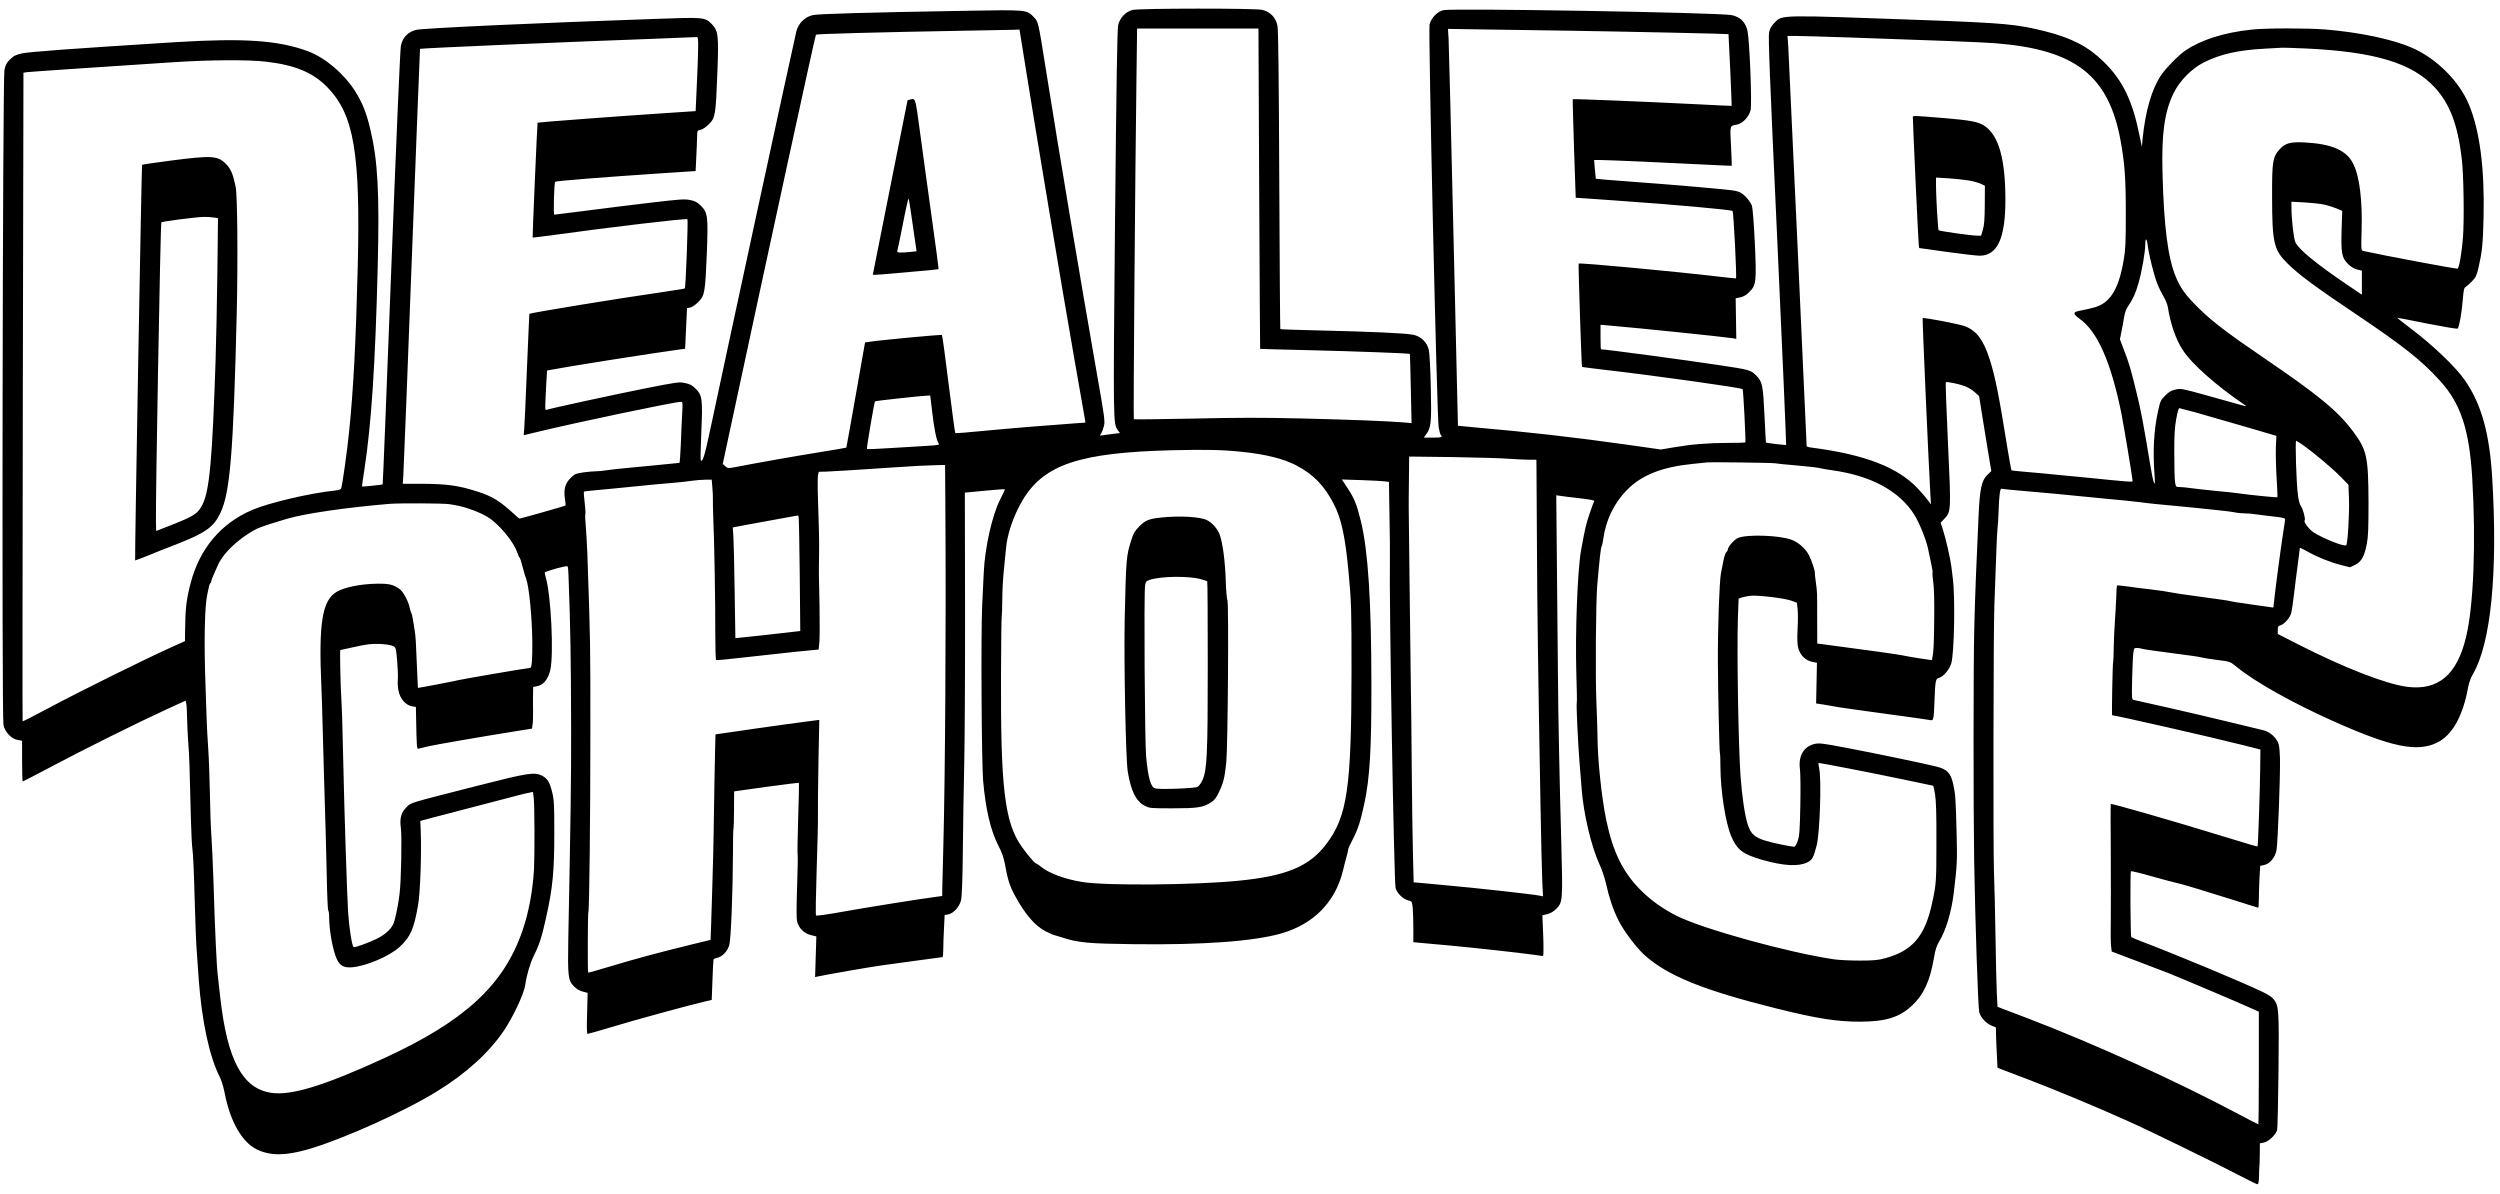
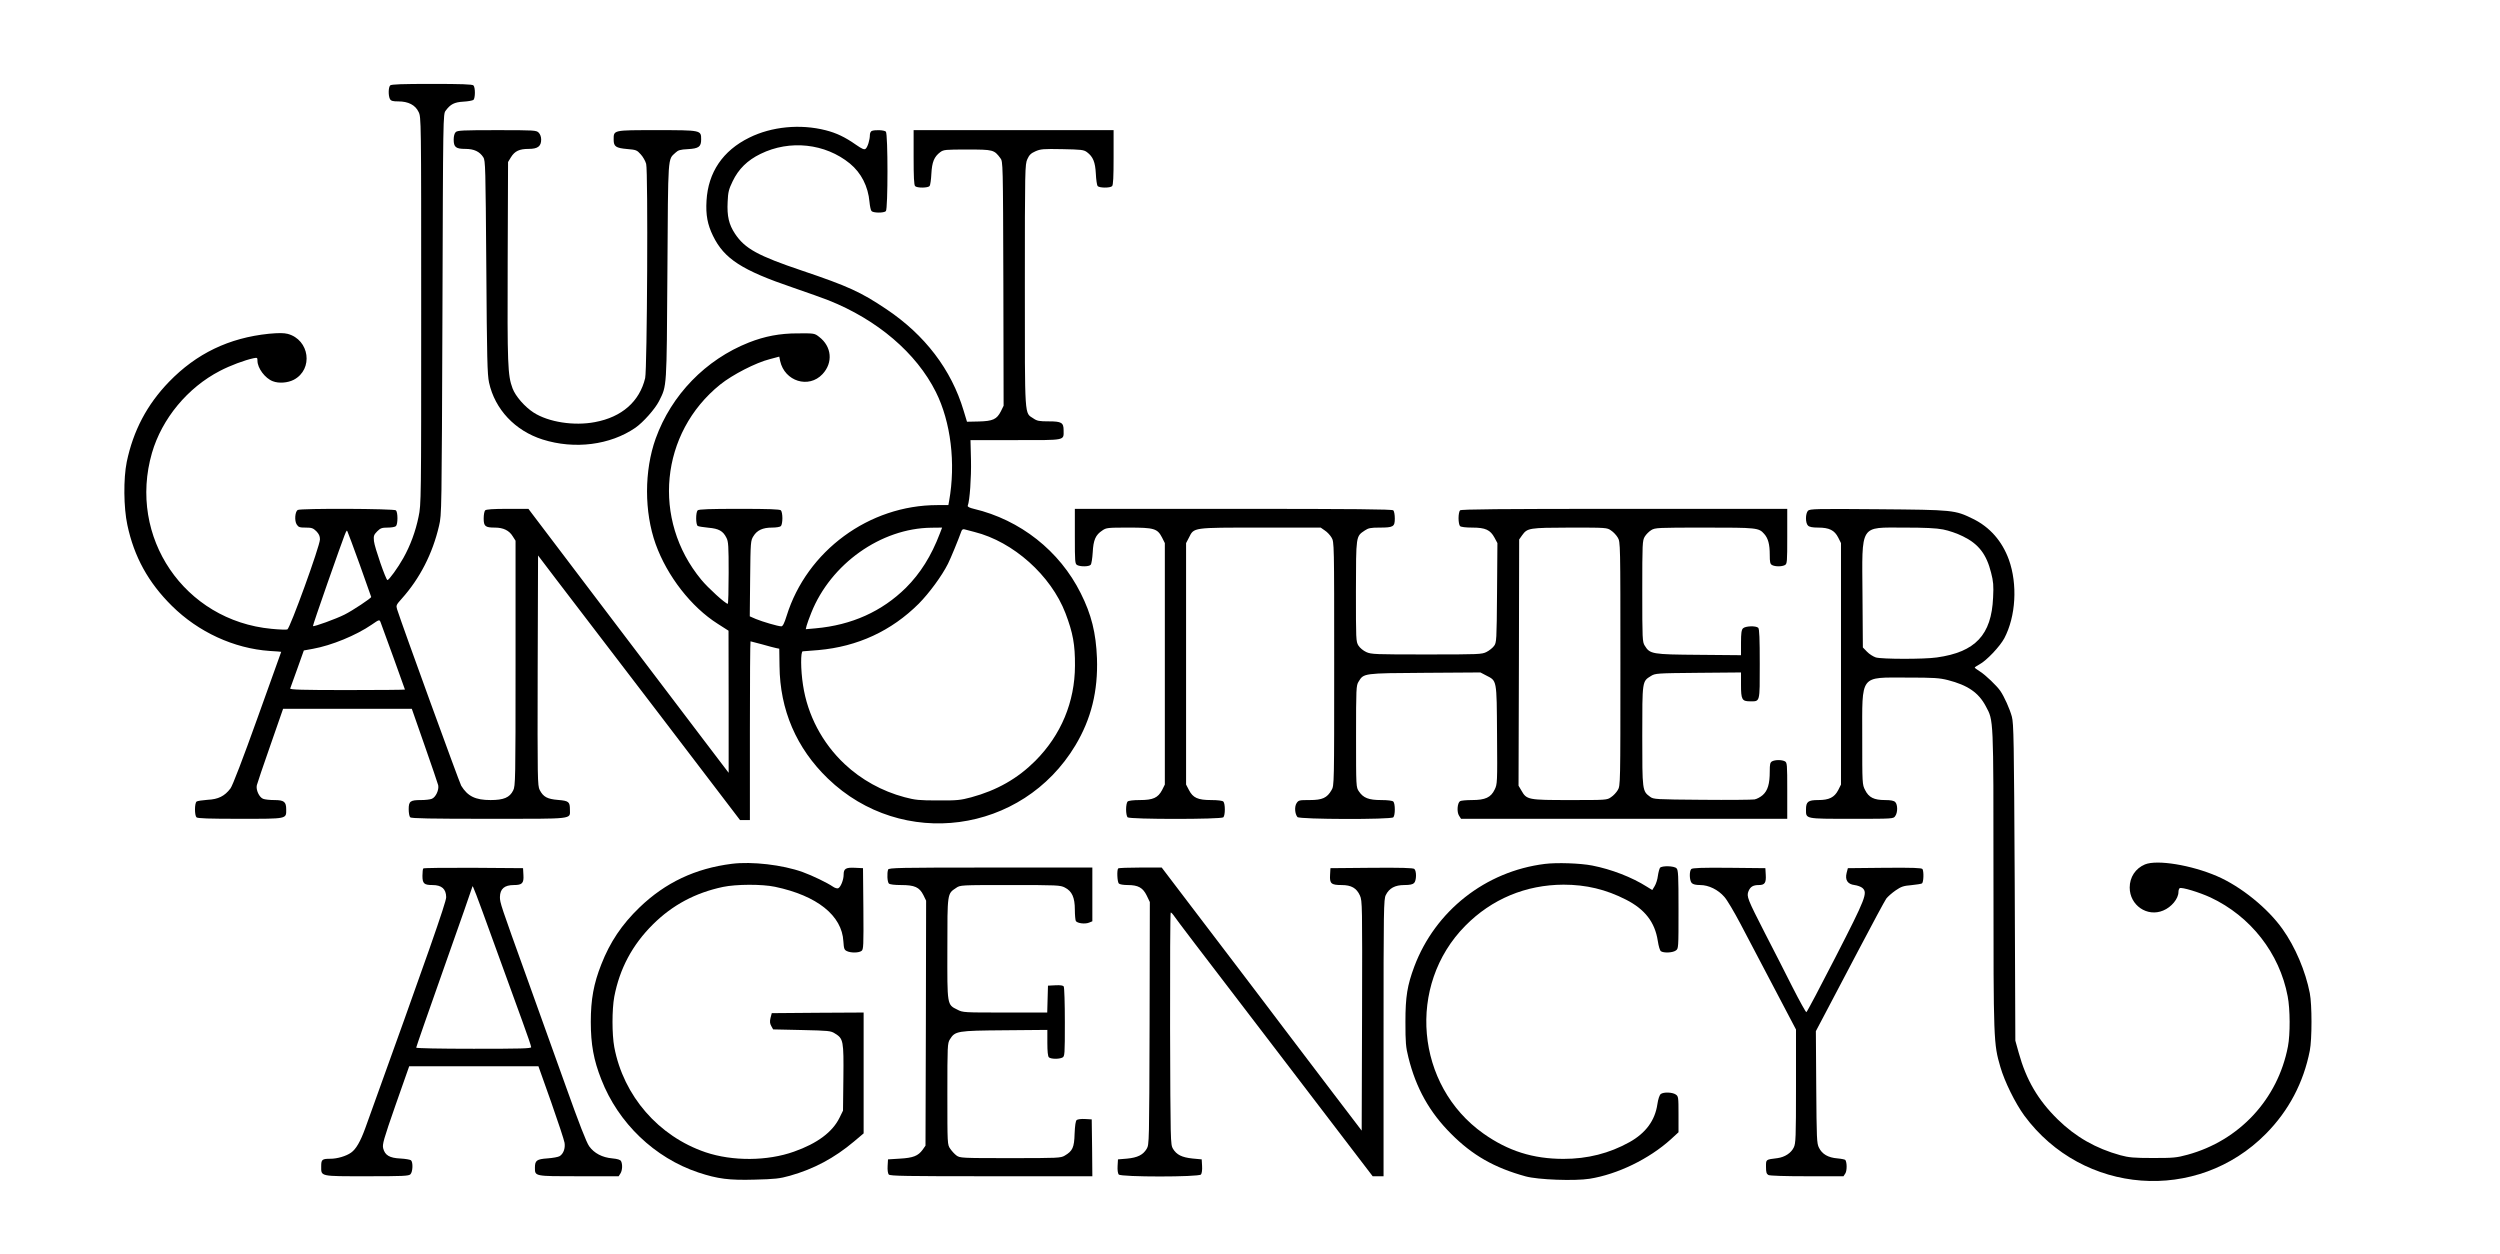
- <svg xmlns="http://www.w3.org/2000/svg" version="1.0" width="67.017pt" height="32pt" viewBox="0 0 67.017 32" preserveAspectRatio="xMidYMid meet">
-   <g transform="translate(0,32) scale(0.002819,-0.002819)" fill="#000000" stroke="none">
-     <path d="M10770 11257 c-64 -15 -122 -76 -137 -144 -9 -37 -17 -553 -30 -1877 -18 -1940 -18 -1912 28 -1977 l19 -26 -63 -7 c-34 -4 -78 -10 -97 -13 -34 -6 -34 -6 -19 18 9 13 21 45 27 71 11 42 5 87 -68 500 -165 944 -349 2041 -485 2893 -74 464 -71 451 -120 500 -63 64 -71 64 -634 54 -951 -16 -1405 -29 -1461 -41 -77 -17 -140 -80 -158 -158 -48 -207 -687 -3163 -813 -3760 -57 -270 -77 -336 -95 -317 -4 3 -1 125 5 270 14 315 9 349 -54 413 -33 32 -53 43 -100 53 -58 12 -71 10 -385 -52 -301 -60 -903 -191 -934 -203 -15 -6 -14 8 0 272 l6 102 31 6 c128 26 957 157 1227 194 l55 7 9 193 9 193 31 6 c17 4 50 26 76 52 61 62 66 90 81 453 14 359 10 398 -56 463 -33 33 -53 44 -100 54 -54 11 -91 9 -370 -24 -170 -20 -446 -54 -613 -76 -166 -21 -307 -39 -311 -39 -10 0 -2 301 8 313 8 8 460 44 1001 80 l335 22 6 130 c4 72 7 158 8 193 1 62 1 63 33 69 19 4 51 25 78 52 62 62 66 88 81 473 15 379 10 417 -55 483 -62 62 -77 63 -501 48 -1123 -38 -2231 -89 -2305 -105 -79 -18 -132 -72 -148 -153 -7 -36 -44 -894 -91 -2113 -43 -1129 -80 -2054 -82 -2056 -4 -5 -192 -24 -196 -21 -2 1 8 73 22 161 66 426 104 1001 127 1934 17 708 1 1003 -72 1308 -38 159 -77 253 -146 361 -108 167 -284 315 -445 375 -283 105 -612 127 -1269 86 -960 -60 -1381 -91 -1449 -106 -63 -14 -80 -23 -116 -58 -34 -34 -43 -52 -53 -101 -17 -89 -26 -6156 -9 -6228 15 -69 76 -132 136 -142 l41 -7 0 -194 c0 -107 3 -194 6 -194 3 0 124 63 268 139 284 152 827 422 1106 550 l175 80 6 -27 c4 -15 7 -76 8 -137 1 -60 6 -166 11 -235 10 -121 13 -206 25 -715 3 -132 10 -267 15 -300 6 -33 15 -231 20 -440 6 -209 14 -441 20 -515 5 -74 15 -202 20 -285 29 -394 102 -734 199 -923 16 -32 36 -96 46 -147 51 -273 165 -475 308 -544 125 -61 269 -61 482 0 326 93 922 361 1233 554 278 171 495 370 635 578 90 135 191 351 202 434 13 92 47 208 82 278 52 104 76 177 117 366 63 282 77 437 77 804 0 265 -2 309 -20 382 -23 96 -46 133 -98 159 -72 35 -132 26 -603 -94 -684 -175 -639 -161 -685 -207 -51 -50 -66 -106 -53 -197 11 -77 3 -500 -12 -623 -11 -92 -29 -186 -50 -263 -16 -62 -77 -123 -164 -166 -79 -39 -216 -89 -224 -81 -16 15 -43 193 -52 335 -10 162 -36 964 -46 1435 -9 387 -11 458 -18 587 -9 150 -15 468 -10 468 2 0 66 14 142 31 114 25 153 30 232 27 55 -2 107 -10 125 -19 30 -14 30 -14 42 -144 6 -72 9 -151 6 -178 -3 -26 0 -74 7 -107 16 -75 69 -135 128 -145 l37 -6 1 -62 c7 -352 6 -339 28 -334 12 3 50 12 86 21 58 14 489 89 852 147 l137 22 5 36 c4 20 6 81 5 136 -1 55 -1 128 0 162 l1 62 36 7 c62 11 106 66 127 154 34 150 7 712 -43 880 -5 19 -10 40 -10 46 0 12 207 70 217 60 4 -3 8 -41 9 -84 19 -531 23 -741 25 -1452 1 -490 -4 -829 -27 -2013 -6 -350 -2 -389 55 -446 25 -25 54 -42 84 -49 l45 -12 -5 -195 c-4 -137 -3 -195 5 -195 6 0 109 29 228 65 217 66 730 206 875 240 l77 18 7 186 c3 102 8 191 10 197 2 6 17 14 33 17 50 10 100 62 117 121 16 57 33 493 35 875 0 123 2 227 5 231 2 4 5 86 5 182 l1 174 306 43 c168 23 307 40 310 38 2 -3 -1 -156 -7 -341 -6 -185 -8 -340 -5 -345 3 -5 0 -140 -5 -300 -7 -212 -7 -303 1 -335 15 -62 67 -111 131 -127 l51 -12 -6 -193 -6 -194 22 5 c63 15 524 95 602 105 50 7 200 27 335 46 135 19 249 34 253 34 4 0 7 35 7 78 0 44 3 133 7 200 l6 122 33 6 c52 10 108 72 123 136 8 36 14 186 17 473 2 231 8 596 13 810 5 215 9 886 8 1491 l-2 1101 188 18 c103 10 189 16 192 14 2 -3 -18 -47 -45 -99 -75 -147 -144 -454 -155 -690 -3 -58 -9 -197 -15 -310 -13 -265 -6 -1503 9 -1675 24 -270 70 -466 142 -609 37 -71 54 -121 65 -180 25 -143 45 -208 92 -295 98 -183 196 -297 300 -348 31 -15 59 -28 62 -29 3 0 41 -12 86 -26 155 -51 255 -60 683 -65 668 -8 1144 27 1408 103 305 88 511 299 583 594 11 47 27 108 35 136 8 28 15 58 15 66 0 9 20 53 44 99 49 93 73 168 110 339 52 246 68 511 67 1125 0 797 -31 1278 -100 1561 -40 161 -61 214 -126 313 l-55 83 188 -6 c103 -4 203 -9 223 -12 l37 -5 5 -322 c4 -177 5 -365 4 -417 -8 -368 39 -3064 54 -3123 13 -48 68 -103 118 -117 38 -10 38 -10 45 -71 3 -34 6 -122 6 -195 l0 -132 63 -6 c34 -3 163 -15 287 -26 226 -21 674 -70 805 -89 39 -6 74 -11 78 -11 5 0 6 87 2 193 l-8 194 47 12 c30 7 59 24 84 49 63 63 64 75 48 662 -15 519 -29 1200 -31 1560 -1 107 -5 536 -9 954 l-7 758 33 -5 c18 -3 101 -14 185 -23 104 -12 150 -21 144 -28 -5 -6 -25 -58 -44 -116 -34 -99 -43 -137 -82 -350 -34 -187 -57 -789 -45 -1179 5 -146 7 -269 4 -273 -6 -9 11 -379 26 -563 6 -66 14 -178 20 -250 17 -238 93 -557 171 -725 22 -47 49 -128 61 -180 28 -131 69 -253 119 -351 50 -101 171 -261 248 -330 220 -197 557 -334 1256 -508 385 -96 577 -126 800 -125 242 2 368 42 488 154 109 102 169 231 206 445 15 88 26 122 53 167 62 101 115 278 137 458 32 268 34 306 27 568 -9 340 -11 369 -32 466 -24 108 -58 143 -164 169 -131 32 -578 125 -846 176 -235 45 -264 48 -309 38 -102 -24 -155 -113 -139 -237 5 -36 7 -191 4 -345 -5 -240 -8 -288 -24 -337 -11 -32 -25 -58 -32 -58 -34 0 -200 34 -272 56 -106 32 -142 64 -172 154 -27 81 -55 269 -69 465 -20 290 -35 1171 -25 1492 l7 192 30 11 c17 5 54 13 82 16 69 8 326 -23 391 -47 l51 -19 7 -58 c4 -31 4 -116 0 -188 -5 -89 -3 -147 5 -181 18 -73 71 -125 143 -137 l36 -7 -4 -193 -4 -194 68 -10 c37 -6 108 -18 157 -27 50 -8 258 -37 464 -65 206 -28 384 -53 396 -56 31 -8 34 5 40 169 8 206 11 224 41 231 42 11 101 79 119 138 29 97 39 635 14 818 -4 36 -10 83 -13 105 -8 68 -53 266 -78 343 l-24 73 36 38 c64 67 64 71 34 718 -15 315 -24 576 -21 579 9 9 120 -14 183 -37 29 -11 71 -37 93 -57 l41 -37 31 -195 c17 -107 43 -268 58 -357 l27 -161 -38 -37 c-55 -54 -71 -131 -83 -385 -22 -468 -34 -780 -41 -1070 -9 -352 -9 -1719 -1 -2220 10 -580 37 -1390 48 -1433 13 -50 63 -105 116 -128 l43 -18 1 -73 c1 -40 4 -126 8 -192 l6 -118 35 -14 c19 -7 134 -51 255 -97 277 -106 638 -256 943 -393 220 -98 847 -405 1112 -543 63 -33 121 -61 128 -61 8 0 12 23 14 78 0 42 2 82 3 87 2 6 3 58 4 117 l1 107 37 7 c44 8 116 76 127 120 4 16 10 270 13 564 6 575 3 616 -44 677 -15 21 -54 47 -107 72 -200 96 -825 356 -1141 476 -55 21 -103 41 -108 45 -8 7 -12 619 -3 627 3 3 95 -19 203 -50 109 -30 214 -59 233 -62 45 -9 278 -79 552 -166 119 -38 219 -69 222 -69 3 0 6 35 6 78 0 44 3 133 6 200 l7 120 34 7 c56 10 107 70 121 141 12 61 37 707 33 874 -1 52 -6 112 -12 133 -15 57 -82 120 -144 134 -27 7 -180 44 -340 82 -159 39 -420 100 -580 136 -159 36 -300 67 -312 70 -22 5 -22 6 -18 198 3 105 7 216 11 245 6 48 8 52 33 52 14 0 42 -4 61 -10 19 -5 145 -23 280 -40 135 -17 259 -35 275 -40 17 -5 83 -16 148 -24 131 -17 122 -14 195 -73 171 -139 523 -336 905 -507 556 -249 802 -300 993 -206 143 70 245 252 294 525 8 43 25 91 45 125 172 291 239 969 184 1870 -25 421 -103 699 -259 925 -84 123 -309 338 -513 491 -76 57 -134 104 -130 104 5 0 133 -25 287 -56 153 -30 282 -52 287 -47 14 14 38 147 48 269 8 98 12 119 28 127 10 6 37 29 59 53 37 37 45 54 63 131 34 148 42 218 48 478 11 464 -36 825 -139 1072 -93 224 -309 439 -543 541 -184 80 -496 146 -820 173 -181 14 -571 14 -705 -1 -267 -29 -478 -97 -630 -200 -64 -44 -182 -164 -229 -233 -90 -133 -150 -341 -177 -612 l-6 -70 -23 110 c-67 331 -160 523 -340 699 -148 145 -306 227 -561 291 -264 66 -383 77 -1134 105 -1415 51 -1358 52 -1435 -24 -29 -30 -44 -55 -52 -91 -9 -41 5 -406 78 -1984 49 -1064 86 -1937 84 -1940 -5 -4 -186 17 -192 23 -1 1 -7 107 -13 236 -14 307 -20 341 -79 400 -54 53 -59 55 -351 99 -309 47 -1084 151 -1126 151 -2 0 -4 52 -4 116 l0 117 83 -7 c263 -22 1094 -108 1175 -121 l33 -6 -3 193 -3 193 45 9 c31 7 56 22 85 51 66 65 69 99 52 470 -8 171 -20 327 -27 349 -7 22 -32 59 -58 85 -40 40 -57 49 -107 59 -61 12 -555 55 -1049 91 -147 11 -269 21 -271 23 -1 2 -5 42 -9 91 l-7 87 56 0 c65 0 644 -25 1005 -44 135 -7 246 -12 248 -11 1 1 -2 84 -7 186 -11 202 -13 193 53 205 56 9 118 74 133 139 14 59 -9 651 -29 750 -17 84 -69 137 -153 153 -121 24 -2642 67 -2739 47 -56 -11 -118 -76 -132 -136 -13 -58 70 -3741 87 -3834 6 -33 15 -64 20 -70 20 -20 6 -25 -77 -25 l-85 0 24 33 c45 60 51 114 43 442 -3 166 -12 324 -18 355 -17 76 -72 131 -148 148 -69 15 -404 30 -888 41 -205 5 -375 10 -377 13 -2 2 -7 638 -10 1413 -4 990 -9 1428 -17 1470 -15 79 -68 135 -146 153 -70 16 -1164 15 -1232 -1z m1204 -1699 c4 -838 8 -1523 9 -1524 1 -1 220 -7 487 -13 414 -10 931 -29 937 -35 1 -1 5 -149 9 -330 l7 -328 -79 7 c-169 13 -480 25 -954 37 -391 9 -611 9 -1049 -1 -304 -6 -556 -9 -559 -6 -6 5 12 2282 25 3243 l6 472 577 0 577 0 7 -1522z m2921 1502 c590 -9 1538 -30 1542 -33 2 -3 32 -681 30 -682 -1 -1 -157 6 -347 16 -460 23 -1161 52 -1164 47 -2 -1 4 -213 12 -470 l16 -467 80 -5 c45 -4 178 -13 296 -21 564 -39 1105 -88 1116 -100 9 -12 41 -632 32 -640 -2 -2 -75 5 -163 16 -407 48 -1323 134 -1333 124 -5 -5 27 -977 32 -983 2 -1 102 -14 222 -28 468 -54 1292 -169 1305 -183 7 -6 32 -501 26 -507 -2 -2 -75 -4 -163 -4 -193 -1 -348 -13 -515 -42 l-125 -21 -330 47 c-505 71 -930 119 -1414 161 -101 9 -185 17 -186 18 0 1 -19 810 -42 1797 -23 987 -44 1836 -47 1886 l-6 91 238 -4 c131 -2 531 -8 888 -13z m-5146 -327 c87 -552 352 -2135 461 -2758 56 -319 104 -594 107 -611 l5 -31 -98 -7 c-280 -20 -637 -49 -872 -72 -145 -14 -265 -24 -268 -21 -3 2 -31 212 -63 466 -31 253 -60 464 -64 467 -6 6 -602 -50 -691 -65 l-40 -6 -88 -499 c-48 -274 -89 -500 -90 -501 -2 -2 -120 -22 -263 -45 -223 -36 -581 -99 -802 -142 -60 -11 -64 -10 -86 10 l-24 22 69 323 c362 1688 810 3751 817 3759 6 7 633 24 1386 37 226 4 442 8 480 9 l70 2 54 -337z m7841 262 c801 -27 1263 -45 1390 -55 756 -61 1071 -306 1185 -924 40 -219 50 -359 50 -701 0 -264 -3 -339 -19 -429 -46 -277 -125 -410 -270 -455 -34 -10 -93 -24 -132 -31 -85 -15 -88 -29 -18 -80 169 -121 295 -405 395 -889 19 -92 109 -632 109 -653 0 -12 -27 -10 -450 33 -58 6 -148 14 -200 19 -52 5 -144 14 -205 20 -60 6 -151 14 -202 18 -50 4 -93 9 -96 12 -2 3 -19 95 -37 205 -81 508 -118 690 -171 855 -60 183 -124 268 -236 310 -57 21 -391 85 -400 76 -4 -4 55 -1350 73 -1666 l6 -105 -30 41 c-17 23 -58 71 -92 107 -191 205 -505 326 -1012 392 -27 3 -48 10 -48 14 0 31 -170 3728 -175 3804 l-7 97 74 0 c40 0 273 -7 518 -15z m-10951 -102 c-1 -60 -6 -218 -13 -353 l-11 -245 -330 -22 c-383 -25 -1169 -84 -1173 -88 -3 -3 -50 -1089 -47 -1093 1 -1 98 11 216 27 518 72 1246 158 1256 148 8 -9 -16 -650 -25 -658 -4 -3 -108 -20 -232 -38 -378 -54 -1237 -194 -1246 -204 -1 -1 -11 -234 -23 -517 -11 -283 -23 -543 -26 -576 l-5 -61 117 28 c350 86 1316 289 1374 289 22 0 22 -1 16 -117 -4 -65 -10 -196 -13 -290 -4 -95 -10 -173 -13 -173 -30 -3 -206 -20 -241 -24 -25 -3 -124 -12 -220 -21 -96 -9 -200 -20 -231 -25 -30 -6 -76 -10 -102 -10 -25 0 -81 -5 -123 -11 -71 -11 -81 -16 -118 -53 -52 -51 -67 -108 -54 -196 5 -34 8 -64 5 -66 -5 -5 -426 -124 -437 -124 -3 0 -26 19 -51 43 -141 128 -204 167 -349 214 -179 58 -291 73 -532 74 l-178 0 5 72 c3 40 40 970 81 2067 42 1097 77 1996 78 1997 5 6 1372 65 2256 97 195 7 363 14 373 15 15 1 17 -10 16 -106z m15296 -3 c650 -31 1003 -138 1217 -369 144 -156 220 -355 258 -681 18 -148 24 -586 11 -748 -11 -143 -35 -280 -50 -295 -6 -6 -710 126 -897 168 -22 5 -22 7 -17 187 9 297 -19 525 -81 645 -63 125 -202 186 -458 200 -139 7 -187 -6 -242 -67 -64 -71 -71 -115 -70 -450 1 -440 16 -505 148 -635 107 -106 264 -222 641 -475 461 -310 631 -444 810 -642 195 -215 276 -462 304 -918 37 -613 14 -1219 -59 -1519 -86 -357 -264 -507 -557 -471 -203 26 -597 179 -1045 407 l-188 96 0 37 c0 31 4 39 23 44 37 9 94 73 105 119 6 23 18 105 27 182 9 77 25 205 36 284 10 79 19 147 19 151 0 5 33 -11 74 -34 93 -53 217 -102 323 -129 l81 -20 49 24 c59 30 87 80 110 200 13 67 16 148 16 394 -2 434 -15 497 -147 674 -145 195 -327 344 -851 701 -340 231 -494 349 -621 475 -119 117 -169 186 -214 295 -75 183 -113 476 -126 990 -10 371 19 581 107 759 57 115 170 230 284 288 155 79 332 119 585 132 80 5 154 9 165 9 11 1 115 -3 230 -8z m-19405 -125 c276 -32 446 -103 582 -242 254 -261 316 -623 290 -1703 -18 -725 -41 -1175 -83 -1580 -18 -182 -64 -504 -75 -534 -3 -8 -27 -16 -57 -19 -241 -25 -624 -115 -787 -184 -301 -128 -504 -371 -589 -703 -39 -150 -49 -238 -51 -450 l-1 -95 -142 -64 c-239 -108 -868 -419 -1140 -565 -142 -76 -260 -136 -262 -134 -2 2 -1 1391 2 3086 l6 3082 31 5 c28 4 658 47 1381 94 356 24 728 26 895 6z m19571 -1359 c37 -8 90 -25 119 -37 l53 -23 -6 -180 c-6 -224 2 -265 60 -323 28 -29 57 -46 87 -54 l46 -11 0 -115 0 -114 -136 92 c-293 198 -467 340 -496 406 -18 40 -37 214 -38 337 l0 49 123 -6 c67 -4 152 -13 188 -21z m-1677 -393 c10 -83 61 -288 92 -363 14 -36 41 -90 59 -120 18 -30 36 -75 40 -100 23 -153 76 -306 139 -403 85 -134 322 -344 596 -529 19 -13 6 -11 -60 8 -47 14 -190 54 -318 89 -225 62 -235 64 -285 52 -40 -9 -63 -22 -97 -57 -43 -42 -47 -52 -68 -145 -40 -181 -51 -379 -34 -608 12 -151 -11 -92 -45 119 -60 365 -85 498 -130 679 -52 213 -69 269 -118 395 l-36 95 15 75 c9 41 20 103 25 137 7 41 20 77 39 105 46 67 70 120 97 215 32 109 65 297 65 370 0 70 15 61 24 -14z m-11560 -1575 c18 -158 41 -273 59 -296 5 -7 7 -16 3 -19 -4 -4 -73 -10 -154 -14 -81 -4 -231 -13 -334 -20 -104 -7 -190 -10 -194 -7 -5 6 69 445 77 453 5 5 433 52 490 54 l35 1 18 -152z m12014 -8 c81 -23 287 -82 458 -132 l311 -91 -5 -111 c-2 -61 1 -192 7 -290 6 -99 10 -181 7 -183 -4 -4 -265 22 -366 37 -36 5 -141 17 -235 25 -93 9 -197 21 -231 26 -33 5 -77 9 -97 9 -35 0 -36 1 -44 48 -4 26 -7 148 -7 272 -1 172 4 247 17 319 17 90 23 111 33 111 2 0 70 -18 152 -40z m1028 -315 c105 -75 274 -218 353 -298 l73 -75 5 -128 c6 -139 -12 -433 -26 -447 -17 -17 -216 62 -312 123 -42 28 -96 100 -83 113 10 10 -15 108 -36 136 -12 18 -23 59 -29 111 -14 109 -27 510 -16 510 4 0 36 -20 71 -45z m-10087 -61 c220 -23 387 -66 504 -126 166 -87 270 -193 360 -368 72 -138 110 -314 141 -650 27 -297 28 -339 28 -950 -1 -1100 -40 -1372 -240 -1635 -160 -213 -380 -304 -837 -349 -413 -41 -1261 -48 -1480 -12 -171 27 -325 85 -402 150 -17 14 -35 26 -40 26 -12 0 -83 84 -137 160 -163 230 -202 559 -197 1649 1 294 4 538 7 542 2 4 4 74 5 156 0 81 7 213 16 293 8 80 16 166 19 193 11 139 73 319 160 465 203 337 542 450 1419 472 329 8 490 4 674 -16z m2529 -65 c68 -5 154 -9 193 -9 l69 0 1 -92 c1 -51 3 -354 4 -673 3 -663 11 -1239 34 -2515 6 -322 13 -650 17 -729 l7 -143 -29 6 c-76 15 -619 75 -904 100 -96 9 -202 18 -236 22 l-61 5 -7 278 c-4 153 -9 502 -11 777 -2 274 -6 681 -10 904 -3 223 -9 659 -12 970 -3 311 -6 594 -7 630 0 36 0 161 2 278 l2 212 413 -5 c226 -4 467 -10 535 -16z m2532 -43 c14 -3 108 -13 210 -21 102 -9 199 -20 215 -25 17 -4 68 -14 115 -20 372 -51 642 -197 785 -425 46 -74 109 -229 128 -315 9 -41 23 -110 32 -152 10 -42 15 -80 12 -85 -2 -4 1 -44 7 -88 8 -50 11 -182 9 -350 -2 -246 -6 -309 -18 -371 l-4 -20 -118 17 c-65 10 -136 23 -159 28 -32 8 -392 58 -766 107 l-47 6 -1 226 c0 282 1 252 -12 352 -7 47 -11 89 -10 93 4 15 -30 120 -56 169 -33 63 -99 122 -166 147 -116 43 -422 53 -509 17 -36 -16 -97 -85 -97 -111 0 -7 -6 -18 -14 -24 -7 -6 -18 -37 -25 -69 -6 -31 -18 -91 -26 -132 -15 -78 -31 -531 -29 -850 1 -279 14 -852 19 -860 3 -5 5 -61 5 -127 1 -230 47 -528 101 -659 56 -133 110 -175 296 -229 207 -58 343 -66 430 -24 45 22 59 46 88 160 30 113 47 615 25 729 -6 29 -9 54 -8 56 5 4 505 -93 804 -156 155 -33 284 -60 287 -60 2 0 11 -37 18 -82 10 -61 14 -184 13 -458 0 -378 -2 -401 -43 -585 -68 -309 -188 -447 -446 -516 -65 -18 -109 -22 -240 -22 -88 0 -198 5 -245 12 -434 64 -1242 287 -1495 413 -131 66 -244 146 -342 244 -170 170 -264 361 -328 664 -45 215 -84 585 -84 810 -1 52 -5 190 -10 305 -11 239 -6 967 8 1125 22 253 34 356 41 365 4 6 11 35 15 65 23 181 103 348 228 474 139 141 333 217 622 246 66 6 127 13 135 14 30 5 626 -3 650 -8z m-7890 -448 c7 -1113 -2 -2559 -20 -3213 -5 -192 -10 -373 -10 -402 l0 -52 -47 -6 c-188 -25 -672 -103 -886 -141 -153 -28 -261 -43 -267 -38 -5 5 -2 193 6 439 8 237 14 475 12 530 -1 55 1 278 5 496 l8 395 -108 -14 c-175 -22 -876 -122 -879 -124 -2 -3 -18 -841 -18 -953 1 -78 -27 -999 -29 -1001 -1 0 -90 -22 -197 -48 -297 -73 -514 -131 -749 -202 -118 -36 -216 -63 -218 -61 -6 6 -4 567 2 576 9 15 19 898 19 1686 0 913 1 847 -29 1730 -3 83 -10 197 -15 254 -5 57 -7 108 -4 113 3 5 1 54 -6 109 -7 55 -10 102 -7 105 3 3 54 9 113 14 60 6 132 12 159 15 47 5 286 29 405 40 30 3 107 9 170 15 63 5 145 14 182 20 37 5 94 10 127 10 l59 0 6 -72 c4 -40 6 -89 5 -108 -1 -19 1 -105 4 -190 10 -221 20 -812 19 -1097 0 -134 3 -245 8 -248 5 -3 125 8 267 25 142 16 359 40 483 53 l225 22 7 75 c3 41 4 199 1 350 -7 321 -7 272 -4 485 2 94 -2 292 -8 440 -6 149 -7 286 -3 305 l8 35 74 2 c65 2 284 16 625 39 220 15 326 20 411 22 l91 2 3 -432z m10185 191 c254 -22 519 -46 830 -78 55 -5 150 -15 210 -20 61 -6 126 -13 145 -16 41 -7 206 -24 335 -35 50 -5 133 -13 185 -18 52 -6 147 -15 210 -22 63 -6 134 -15 158 -20 23 -6 65 -10 93 -10 27 0 80 -4 117 -10 37 -5 113 -15 170 -21 75 -8 102 -15 102 -25 0 -8 -9 -69 -20 -137 -19 -120 -73 -524 -85 -643 l-7 -60 -199 28 c-110 15 -204 30 -209 33 -5 3 -127 21 -272 40 -145 19 -279 39 -298 44 -19 5 -98 17 -175 26 -77 9 -183 22 -235 30 -52 7 -97 11 -99 9 -2 -2 -6 -52 -7 -111 -2 -60 -8 -164 -13 -233 -5 -69 -10 -181 -11 -249 0 -68 -3 -127 -5 -131 -6 -9 -15 -510 -10 -510 30 0 960 -212 1240 -283 l170 -43 -2 -175 c-2 -209 -20 -740 -25 -745 -5 -4 -40 6 -303 87 -490 151 -1085 322 -1093 315 -2 -3 -2 -213 0 -468 1 -255 2 -546 0 -648 -2 -102 -1 -208 3 -236 l6 -51 217 -82 c119 -45 264 -101 322 -123 106 -42 668 -280 793 -337 l67 -30 0 -536 c0 -294 -2 -535 -5 -535 -3 0 -87 43 -186 96 -588 313 -1367 667 -2004 911 -121 46 -236 90 -255 97 l-35 14 -7 133 c-3 74 -9 310 -12 524 -3 215 -10 500 -15 635 -8 215 -5 2313 4 2525 4 117 14 378 20 545 3 80 7 163 10 186 3 22 8 94 10 159 5 156 14 225 29 219 6 -2 70 -9 141 -15z m-14900 -132 c90 -15 116 -21 175 -40 94 -30 178 -70 230 -112 102 -82 209 -219 238 -305 8 -25 18 -47 22 -50 6 -5 16 -34 41 -130 6 -25 15 -54 20 -65 29 -71 58 -359 61 -605 1 -177 -5 -250 -21 -250 -23 0 -625 -103 -676 -115 -43 -11 -378 -75 -391 -75 0 0 -4 80 -8 178 -11 270 -13 312 -24 377 -6 33 -13 80 -17 105 -4 25 -11 50 -15 55 -4 6 -10 27 -14 47 -10 57 -62 154 -95 177 -61 44 -100 53 -211 52 -159 -2 -309 -32 -388 -77 -138 -81 -173 -297 -146 -899 4 -93 8 -217 9 -275 1 -58 9 -348 18 -645 10 -297 20 -690 24 -873 3 -183 10 -335 14 -338 5 -3 9 -33 9 -67 1 -129 35 -313 73 -396 29 -63 67 -83 142 -78 137 11 360 106 455 194 103 95 136 170 175 394 21 120 34 477 26 704 l-4 100 104 28 c88 23 285 75 812 212 48 13 103 26 122 29 l33 7 7 -53 c9 -74 10 -539 3 -684 -12 -204 -50 -410 -110 -583 -178 -519 -551 -861 -1319 -1214 -571 -262 -884 -357 -1074 -327 -270 43 -413 312 -480 902 -8 73 -19 169 -24 213 -11 87 -28 449 -41 895 -5 157 -14 346 -19 421 -6 75 -13 262 -15 415 -3 153 -10 347 -16 429 -6 83 -13 209 -15 280 -2 72 -7 218 -11 325 -15 403 -8 744 17 858 6 26 13 59 16 75 3 15 9 30 14 33 5 3 9 12 9 21 0 8 16 49 35 90 19 41 35 76 35 78 0 2 15 25 32 52 50 74 144 161 243 225 88 58 111 67 370 145 166 50 555 107 975 143 99 8 522 6 575 -3z m3319 -116 c3 -5 8 -252 11 -549 l5 -541 -43 -5 c-75 -10 -572 -64 -574 -63 0 1 -4 200 -7 442 -3 242 -9 478 -12 526 l-6 85 148 28 c185 34 457 84 466 85 4 1 9 -3 12 -8z" />
-     <path d="M8648 10403 c-10 -2 -18 -5 -18 -6 0 -1 -74 -373 -165 -827 -91 -454 -165 -827 -165 -830 0 -3 37 -2 83 2 45 4 185 16 310 27 126 10 230 21 232 23 2 2 -27 224 -65 493 -37 270 -88 633 -111 808 -47 345 -41 326 -101 310z m32 -1193 l36 -248 -59 -6 c-94 -10 -130 -8 -125 7 3 6 27 123 54 259 26 136 51 245 54 242 3 -3 21 -117 40 -254z" />
-     <path d="M18190 10233 c-1 -46 52 -1182 56 -1209 l4 -31 263 -37 c144 -20 284 -36 311 -36 170 0 246 165 246 530 0 386 -62 610 -195 702 -60 42 -137 56 -405 78 -297 24 -280 24 -280 3z m533 -598 c42 -7 94 -22 115 -32 l37 -18 -1 -180 c-1 -137 -5 -194 -18 -237 l-17 -58 -42 1 c-53 0 -354 43 -362 51 -7 6 -24 312 -25 427 l0 74 118 -7 c64 -4 152 -14 195 -21z" />
-     <path d="M1621 9824 c-146 -19 -267 -37 -270 -40 -5 -5 -71 -3754 -66 -3762 1 -1 55 20 121 46 65 27 191 77 279 111 273 107 347 161 411 295 92 194 123 566 155 1890 12 502 7 1129 -10 1211 -26 123 -45 169 -91 216 -78 81 -135 84 -529 33z m413 -541 l39 -6 -6 -521 c-4 -287 -11 -660 -17 -831 -31 -944 -57 -1234 -124 -1370 -43 -86 -76 -109 -291 -194 l-150 -59 -2 86 c-5 163 43 2841 51 2849 9 9 332 51 406 52 30 0 73 -2 94 -6z" />
-     <path d="M11040 6430 c-115 -12 -150 -27 -207 -85 -43 -44 -56 -66 -76 -132 -47 -148 -49 -174 -62 -753 -8 -401 10 -1329 29 -1445 31 -186 78 -282 161 -325 48 -25 54 -25 265 -25 237 0 289 8 364 55 36 23 51 43 79 102 41 86 53 136 68 278 15 147 25 1515 11 1543 -6 12 -13 96 -16 187 -6 189 -29 360 -58 439 -21 54 -68 109 -118 135 -63 34 -262 45 -440 26z m375 -585 c32 -9 62 -18 65 -21 3 -3 5 -360 5 -792 0 -860 -7 -1000 -50 -1098 -13 -29 -34 -58 -47 -65 -24 -14 -357 -27 -401 -15 -44 11 -68 93 -88 301 -13 132 -22 1561 -10 1630 6 36 11 41 46 53 101 34 365 38 480 7z" />
+ <svg xmlns="http://www.w3.org/2000/svg" version="1.0" width="63.809pt" height="32pt" viewBox="0 0 63.809 32" preserveAspectRatio="xMidYMid meet">
+   <g transform="translate(0,32) scale(0.00319,-0.00319)" fill="#000000" stroke="none">
+     <path d="M3122 9348 c-15 -15 -16 -82 -2 -109 9 -15 22 -19 67 -19 80 0 136 -29 162 -84 21 -42 21 -48 21 -1590 0 -1522 0 -1550 -21 -1649 -24 -118 -66 -231 -122 -331 -43 -77 -115 -176 -127 -176 -12 0 -103 262 -108 312 -4 42 -1 50 26 78 26 26 38 30 84 30 30 0 59 5 66 12 16 16 16 110 0 126 -14 14 -764 17 -786 3 -22 -14 -27 -87 -8 -116 14 -22 24 -25 72 -25 48 0 59 -4 85 -29 21 -22 29 -39 29 -65 0 -53 -240 -714 -261 -721 -9 -3 -66 -1 -127 5 -697 66 -1151 734 -956 1408 80 274 285 522 544 656 82 43 198 86 268 101 30 6 32 5 32 -20 0 -59 61 -141 123 -164 48 -19 120 -13 168 12 158 84 126 320 -49 367 -33 8 -71 8 -150 1 -320 -33 -580 -158 -800 -385 -176 -182 -286 -391 -338 -641 -27 -133 -25 -365 5 -504 54 -255 168 -461 356 -647 212 -210 497 -341 783 -361 50 -3 92 -6 92 -7 0 -1 -86 -239 -190 -530 -116 -324 -200 -543 -216 -563 -47 -62 -98 -87 -183 -91 -42 -3 -82 -9 -88 -14 -17 -13 -17 -110 -1 -126 9 -9 100 -12 349 -12 381 0 369 -2 369 75 0 61 -17 75 -95 75 -35 0 -75 4 -90 10 -31 12 -59 72 -50 109 3 14 52 158 108 318 l102 293 515 0 515 0 102 -292 c57 -161 105 -305 109 -319 8 -38 -20 -97 -51 -109 -15 -6 -53 -10 -86 -10 -86 0 -99 -9 -99 -73 0 -29 5 -58 12 -65 9 -9 163 -12 629 -12 692 0 649 -5 649 73 0 63 -9 71 -95 78 -86 7 -118 24 -147 80 -17 34 -18 82 -16 956 l3 920 145 -191 c80 -105 444 -581 809 -1058 l662 -868 40 0 39 0 0 715 c0 393 2 715 5 715 2 0 44 -11 92 -24 48 -14 99 -27 113 -30 l25 -5 2 -138 c3 -351 135 -658 387 -901 593 -572 1555 -443 1980 265 127 212 182 435 173 698 -8 202 -44 349 -130 520 -169 339 -484 587 -855 675 -34 8 -52 17 -49 25 16 40 29 225 26 364 l-4 161 362 0 c408 0 383 -5 383 79 0 61 -17 71 -119 71 -75 0 -93 3 -122 23 -73 49 -69 -20 -69 1062 0 940 1 971 20 1013 15 34 29 47 65 63 41 18 63 20 215 17 153 -3 171 -5 197 -24 49 -37 66 -79 71 -173 2 -47 9 -92 14 -98 13 -16 100 -17 116 -1 9 9 12 74 12 230 l0 218 -800 0 -800 0 0 -218 c0 -156 3 -221 12 -230 16 -16 103 -15 116 1 5 6 12 51 14 98 5 94 22 136 71 173 27 20 41 21 217 21 207 0 214 -2 264 -69 21 -27 21 -35 24 -1004 l2 -977 -22 -45 c-33 -64 -64 -78 -177 -81 l-94 -2 -27 89 c-98 328 -310 606 -620 813 -203 136 -303 182 -673 307 -353 119 -457 176 -536 295 -49 74 -65 141 -59 256 3 77 9 100 40 164 47 98 118 168 223 219 234 115 518 84 715 -77 91 -75 146 -183 157 -308 3 -33 10 -66 16 -72 12 -16 99 -17 115 -1 17 17 17 619 0 636 -13 13 -85 16 -112 6 -9 -3 -16 -18 -16 -33 0 -38 -18 -97 -34 -110 -11 -9 -28 -2 -77 32 -88 62 -159 95 -242 116 -203 52 -433 30 -612 -59 -212 -104 -329 -278 -342 -504 -7 -115 8 -192 52 -282 89 -183 231 -275 640 -414 116 -40 243 -85 283 -101 392 -156 704 -422 860 -734 120 -240 160 -571 106 -872 l-6 -33 -88 0 c-546 0 -1044 -366 -1206 -886 -19 -61 -31 -84 -43 -84 -25 0 -151 37 -204 59 l-48 21 3 302 c3 295 4 304 26 339 29 48 75 69 149 69 33 0 64 5 71 12 7 7 12 35 12 63 0 28 -5 56 -12 63 -9 9 -97 12 -333 12 -236 0 -324 -3 -333 -12 -16 -16 -16 -115 1 -125 6 -4 45 -10 85 -14 83 -7 117 -26 144 -80 16 -30 18 -66 18 -281 0 -137 -3 -248 -7 -248 -19 1 -158 127 -212 193 -397 480 -329 1175 152 1562 97 78 285 175 397 203 l75 20 7 -35 c36 -163 229 -223 339 -105 86 92 74 221 -27 298 -37 29 -39 29 -173 28 -142 0 -262 -23 -389 -73 -346 -137 -620 -419 -746 -769 -92 -257 -92 -587 0 -844 92 -256 285 -504 497 -638 l86 -55 1 -569 0 -568 -200 263 c-110 145 -460 606 -777 1024 -317 418 -588 775 -601 793 l-24 32 -167 0 c-117 0 -171 -4 -179 -12 -7 -7 -12 -36 -12 -65 0 -63 13 -73 90 -73 67 0 114 -23 142 -69 l23 -36 0 -980 c0 -940 -1 -982 -19 -1018 -28 -57 -76 -77 -181 -77 -121 0 -183 30 -235 115 -14 24 -473 1286 -513 1412 -9 30 -7 35 38 85 144 161 246 359 298 583 21 89 21 108 27 1692 5 1598 5 1602 26 1629 38 52 70 68 142 72 37 2 73 9 80 14 15 13 16 100 0 116 -9 9 -97 12 -333 12 -236 0 -324 -3 -333 -12z m4398 -3585 c-69 -181 -156 -319 -272 -435 -192 -189 -433 -298 -722 -324 l-79 -7 7 29 c4 16 21 62 37 102 156 392 558 677 961 681 l86 1 -18 -47z m277 12 c311 -78 612 -348 728 -650 60 -158 77 -251 76 -420 -1 -290 -111 -554 -317 -761 -142 -142 -307 -236 -513 -292 -86 -23 -114 -26 -266 -25 -151 0 -181 3 -268 26 -180 48 -346 140 -479 265 -179 168 -297 392 -333 632 -19 121 -20 270 -2 270 6 0 63 5 126 10 313 28 583 153 802 371 83 84 185 222 234 320 20 39 83 192 108 262 5 12 13 16 24 13 10 -3 46 -12 80 -21z m-4918 -263 c50 -139 91 -255 91 -257 0 -10 -149 -109 -213 -141 -67 -34 -246 -99 -253 -92 -2 2 51 157 116 343 158 448 151 430 160 414 4 -8 49 -128 99 -267z m166 -459 c16 -41 195 -536 195 -539 0 -2 -207 -4 -461 -4 -365 0 -460 3 -457 13 3 6 28 78 57 158 l52 146 72 13 c150 27 347 108 472 194 59 41 61 41 70 19z" />
+     <path d="M3646 8974 c-10 -9 -16 -33 -16 -59 0 -61 17 -75 93 -75 70 0 114 -21 144 -67 17 -25 18 -80 24 -878 5 -735 8 -860 22 -925 47 -214 208 -385 428 -455 256 -81 541 -45 743 94 62 43 157 150 189 213 63 127 61 89 67 1038 6 948 2 891 65 950 21 20 38 25 98 28 88 5 107 19 107 78 0 74 1 74 -356 74 -352 0 -344 2 -344 -77 0 -54 18 -66 108 -74 70 -6 78 -8 108 -42 18 -19 38 -54 44 -77 16 -58 8 -1645 -8 -1714 -45 -187 -186 -312 -402 -352 -168 -32 -371 0 -490 76 -71 46 -145 130 -169 194 -39 104 -42 187 -39 1016 l3 795 23 38 c31 50 68 67 142 67 73 0 100 21 100 75 0 22 -8 43 -20 55 -19 19 -33 20 -334 20 -273 0 -317 -2 -330 -16z" />
+     <path d="M8600 5740 c0 -207 1 -220 19 -230 27 -14 96 -13 108 3 6 6 13 51 16 99 5 99 23 140 77 175 31 22 43 23 209 23 206 0 231 -7 269 -80 l22 -44 0 -966 0 -966 -22 -44 c-33 -62 -72 -80 -178 -80 -54 0 -91 -5 -98 -12 -7 -7 -12 -35 -12 -63 0 -28 5 -56 12 -63 17 -17 749 -17 766 0 16 16 16 110 0 126 -7 7 -44 12 -98 12 -106 0 -145 18 -177 80 l-23 44 0 966 0 966 23 44 c41 82 25 80 573 80 l481 0 33 -23 c19 -12 43 -38 54 -57 21 -35 21 -44 21 -1010 0 -966 0 -975 -21 -1010 -36 -63 -74 -80 -175 -80 -84 0 -89 -1 -105 -25 -18 -28 -14 -85 7 -111 16 -19 748 -21 767 -2 16 16 16 110 0 126 -7 7 -44 12 -97 12 -100 0 -143 17 -178 69 -23 34 -23 34 -23 440 0 385 1 408 20 438 41 68 36 68 530 71 l445 3 44 -23 c89 -46 86 -26 89 -475 3 -386 2 -396 -19 -439 -30 -63 -75 -84 -181 -84 -46 0 -89 -4 -96 -9 -22 -14 -27 -87 -8 -116 l16 -25 1305 0 1305 0 0 225 c0 212 -1 225 -19 235 -25 13 -77 13 -102 0 -16 -9 -19 -22 -19 -81 0 -100 -16 -153 -56 -189 -18 -16 -48 -32 -66 -35 -18 -3 -207 -5 -420 -3 -373 3 -388 4 -415 24 -63 46 -63 49 -63 487 0 445 -1 436 70 480 34 21 46 22 378 25 l342 3 0 -100 c0 -116 8 -131 71 -131 83 0 79 -15 79 298 0 203 -3 281 -12 290 -18 18 -103 15 -122 -4 -12 -12 -16 -38 -16 -115 l0 -100 -337 3 c-377 3 -391 6 -433 73 -19 31 -20 49 -20 436 0 385 1 405 20 437 11 18 34 41 52 52 31 19 51 20 426 20 421 0 434 -1 478 -51 31 -35 44 -83 44 -165 0 -62 3 -75 19 -84 25 -13 77 -13 102 0 18 10 19 23 19 230 l0 220 -1303 0 c-1000 0 -1306 -3 -1315 -12 -7 -7 -12 -35 -12 -63 0 -28 5 -56 12 -63 7 -7 44 -12 98 -12 105 0 144 -18 178 -81 l23 -43 -3 -397 c-3 -384 -4 -399 -24 -426 -11 -15 -38 -37 -60 -48 -37 -19 -59 -20 -479 -20 -412 0 -443 1 -483 19 -24 11 -51 33 -63 52 -20 32 -20 47 -20 435 1 447 -1 438 71 486 28 19 46 23 117 23 112 0 123 7 123 73 0 29 -5 58 -12 65 -9 9 -307 12 -1280 12 l-1268 0 0 -220z m4290 47 c19 -12 43 -38 54 -57 21 -35 21 -44 21 -1010 0 -966 0 -975 -21 -1010 -11 -19 -35 -45 -54 -57 -32 -23 -38 -23 -329 -23 -335 0 -346 2 -388 76 l-23 39 3 985 2 985 24 34 c42 58 55 60 382 61 291 0 297 0 329 -23z" />
+     <path d="M14466 5945 c-21 -22 -22 -98 0 -119 11 -11 35 -16 82 -16 88 0 130 -21 160 -80 l22 -44 0 -966 0 -966 -22 -44 c-31 -59 -73 -80 -160 -80 -81 0 -98 -13 -98 -75 0 -77 -12 -75 365 -75 334 0 334 0 349 22 21 29 20 92 0 112 -11 11 -35 16 -82 16 -88 0 -130 21 -159 80 -23 44 -23 50 -23 421 0 510 -24 479 361 479 213 0 256 -3 324 -20 159 -41 246 -100 304 -210 62 -117 61 -77 61 -1390 0 -1293 1 -1309 55 -1495 34 -118 119 -290 192 -390 468 -634 1382 -703 1933 -145 183 185 301 410 351 665 18 92 18 368 0 460 -34 175 -116 369 -217 511 -119 169 -335 343 -525 425 -206 89 -480 134 -577 94 -76 -32 -122 -102 -122 -185 0 -142 140 -238 268 -184 66 27 122 95 122 148 0 14 5 28 10 31 16 10 157 -33 246 -74 322 -151 553 -447 618 -791 20 -103 21 -304 2 -402 -81 -422 -389 -753 -804 -866 -88 -24 -113 -26 -277 -26 -153 0 -192 4 -259 22 -196 54 -358 146 -502 287 -158 155 -252 316 -312 533 l-27 97 -5 1265 c-6 1148 -8 1271 -23 1328 -17 62 -61 160 -92 205 -28 41 -119 128 -162 155 -24 15 -43 29 -43 32 0 3 17 14 37 25 57 30 164 143 200 210 92 175 107 431 36 629 -54 148 -152 260 -287 326 -145 71 -155 72 -762 77 -493 4 -543 3 -558 -12z m1081 -150 c46 -9 111 -31 159 -55 125 -61 188 -143 225 -291 18 -70 21 -102 16 -199 -13 -299 -142 -436 -450 -479 -104 -15 -439 -14 -488 0 -21 7 -53 27 -71 46 l-33 34 -3 419 c-4 575 -26 540 335 540 162 0 255 -4 310 -15z" />
+     <path d="M5856 3120 c-293 -37 -532 -150 -739 -349 -142 -137 -236 -277 -306 -456 -61 -154 -84 -281 -84 -460 0 -179 23 -306 84 -460 136 -350 427 -628 777 -745 155 -51 245 -63 452 -57 160 4 198 8 280 31 191 54 355 141 513 274 l77 65 0 484 0 483 -367 -2 -368 -3 -10 -38 c-7 -30 -5 -45 6 -65 l15 -27 229 -5 c217 -5 232 -6 266 -28 67 -41 70 -59 67 -354 l-3 -263 -28 -57 c-56 -114 -177 -205 -364 -271 -212 -76 -492 -78 -708 -5 -376 128 -656 450 -730 841 -19 102 -19 302 0 404 43 224 144 414 309 578 156 155 339 253 561 300 105 22 313 23 416 1 337 -71 536 -230 547 -437 4 -59 7 -68 29 -78 32 -15 95 -14 116 2 16 11 17 40 15 337 l-3 325 -63 3 c-75 4 -92 -7 -92 -55 0 -42 -24 -101 -44 -109 -8 -3 -28 3 -43 14 -44 30 -161 87 -241 116 -161 58 -406 86 -566 66z" />
+     <path d="M12360 3119 c-474 -59 -876 -375 -1044 -821 -56 -151 -71 -239 -71 -443 0 -166 3 -202 24 -285 61 -246 169 -438 341 -610 171 -172 346 -272 597 -341 98 -27 392 -38 512 -19 224 36 475 158 649 315 l62 57 0 143 c0 137 -1 145 -22 159 -27 19 -98 21 -120 4 -10 -8 -21 -40 -27 -81 -19 -131 -93 -231 -223 -304 -162 -90 -336 -134 -528 -134 -244 0 -443 63 -640 202 -545 385 -616 1188 -146 1663 211 214 484 328 786 329 181 0 340 -38 500 -120 151 -77 231 -180 254 -329 7 -45 17 -79 26 -84 23 -15 93 -12 118 6 22 15 22 16 22 329 0 272 -2 316 -16 329 -19 20 -117 22 -132 4 -5 -7 -13 -36 -17 -64 -3 -28 -15 -65 -26 -83 l-19 -31 -42 26 c-121 77 -285 140 -438 170 -97 19 -285 25 -380 13z" />
+     <path d="M3387 3083 c-4 -3 -7 -30 -7 -59 0 -62 13 -74 80 -74 74 0 109 -31 110 -97 0 -41 -147 -460 -648 -1850 -38 -104 -73 -166 -113 -194 -39 -28 -111 -49 -165 -49 -67 0 -74 -6 -74 -60 0 -83 -15 -80 365 -80 290 0 336 2 349 16 19 19 22 97 4 112 -7 5 -45 12 -85 14 -86 4 -123 26 -137 81 -8 32 2 69 99 347 l109 310 517 0 517 0 102 -287 c56 -159 104 -305 107 -325 7 -45 -9 -88 -39 -107 -11 -7 -55 -15 -97 -18 -87 -6 -101 -17 -101 -74 0 -70 -6 -69 350 -69 l320 0 14 22 c16 25 18 74 5 99 -6 11 -28 18 -70 22 -80 7 -145 41 -185 97 -22 31 -80 180 -187 480 -86 239 -226 631 -312 870 -210 583 -215 598 -215 644 1 66 36 96 112 96 66 0 80 15 76 80 l-3 55 -396 3 c-217 1 -398 -1 -402 -5z m564 -594 c88 -244 192 -529 230 -633 38 -104 69 -195 69 -203 0 -11 -83 -13 -460 -13 -272 0 -460 4 -460 9 0 5 101 296 225 646 124 350 225 639 225 643 0 19 26 -48 171 -449z" />
+     <path d="M7106 3074 c-10 -27 -7 -99 6 -112 7 -7 44 -12 98 -12 108 0 146 -17 178 -80 l22 -45 -2 -980 -3 -980 -23 -33 c-36 -49 -75 -65 -182 -71 l-95 -6 -3 -53 c-2 -31 2 -60 9 -68 10 -12 134 -14 820 -14 l809 0 -2 228 -3 227 -53 3 c-30 2 -60 -2 -67 -8 -9 -7 -14 -43 -17 -110 -3 -110 -16 -138 -79 -175 -32 -19 -52 -20 -436 -20 -392 0 -402 1 -430 21 -15 11 -38 36 -50 54 -23 33 -23 34 -23 438 0 388 1 406 20 437 42 67 56 70 438 73 l342 3 0 -104 c0 -67 4 -107 12 -115 15 -15 82 -16 109 -2 18 10 19 24 19 283 0 150 -4 278 -9 285 -5 9 -26 12 -67 10 l-59 -3 -3 -107 -3 -108 -337 0 c-330 0 -339 0 -382 23 -83 41 -81 31 -80 488 0 448 -1 439 70 486 33 23 35 23 432 23 380 0 401 -1 438 -20 57 -29 80 -79 80 -177 0 -43 4 -84 8 -91 12 -18 72 -26 105 -13 l27 11 0 215 0 215 -814 0 c-733 0 -814 -2 -820 -16z" />
+     <path d="M8947 3083 c-12 -11 -8 -108 5 -121 7 -7 38 -12 71 -12 84 0 121 -21 152 -84 l25 -52 -2 -969 c-3 -955 -3 -971 -23 -1005 -29 -49 -73 -71 -158 -79 l-72 -6 -3 -53 c-2 -31 2 -60 9 -68 17 -21 641 -21 658 0 7 8 11 37 9 68 l-3 53 -74 7 c-85 9 -127 30 -156 78 -20 34 -20 50 -23 963 -1 510 1 927 5 927 5 0 13 -8 20 -18 6 -10 85 -115 175 -233 90 -118 346 -452 569 -744 223 -291 505 -662 628 -822 l224 -293 43 0 44 0 0 1108 c0 1034 1 1109 18 1142 27 55 74 80 148 80 44 0 67 5 78 16 20 19 21 97 2 113 -9 8 -108 11 -342 9 l-329 -3 -3 -55 c-4 -68 9 -80 92 -80 78 0 120 -24 147 -84 19 -43 19 -73 17 -962 l-3 -919 -221 290 c-121 160 -299 394 -395 520 -95 127 -255 336 -354 467 -99 130 -281 369 -405 532 l-225 296 -171 0 c-94 0 -174 -3 -177 -7z" />
+     <path d="M13532 3078 c-17 -17 -15 -93 4 -112 10 -11 34 -16 68 -16 67 0 143 -37 193 -95 21 -23 79 -121 129 -216 51 -96 171 -325 268 -510 l176 -335 0 -455 c0 -412 -2 -457 -18 -489 -22 -45 -72 -77 -130 -85 -96 -12 -92 -9 -92 -70 0 -43 4 -56 19 -65 12 -6 129 -10 310 -10 l291 0 15 23 c13 21 14 85 0 107 -2 4 -31 10 -64 13 -74 6 -122 34 -147 85 -18 34 -19 72 -22 485 l-3 448 67 127 c37 70 159 302 271 515 112 213 213 401 225 418 12 16 46 46 75 66 45 31 64 37 125 42 40 4 79 10 86 14 13 9 16 94 4 115 -7 9 -74 12 -303 10 l-294 -3 -10 -38 c-14 -57 8 -90 63 -97 23 -3 51 -13 63 -23 44 -39 29 -78 -214 -552 -124 -242 -229 -441 -234 -442 -4 -2 -54 88 -111 200 -56 111 -155 306 -221 433 -139 272 -148 293 -131 335 15 36 37 49 83 49 47 0 59 18 55 82 l-3 53 -290 3 c-218 2 -294 -1 -303 -10z" />
  </g>
</svg>
